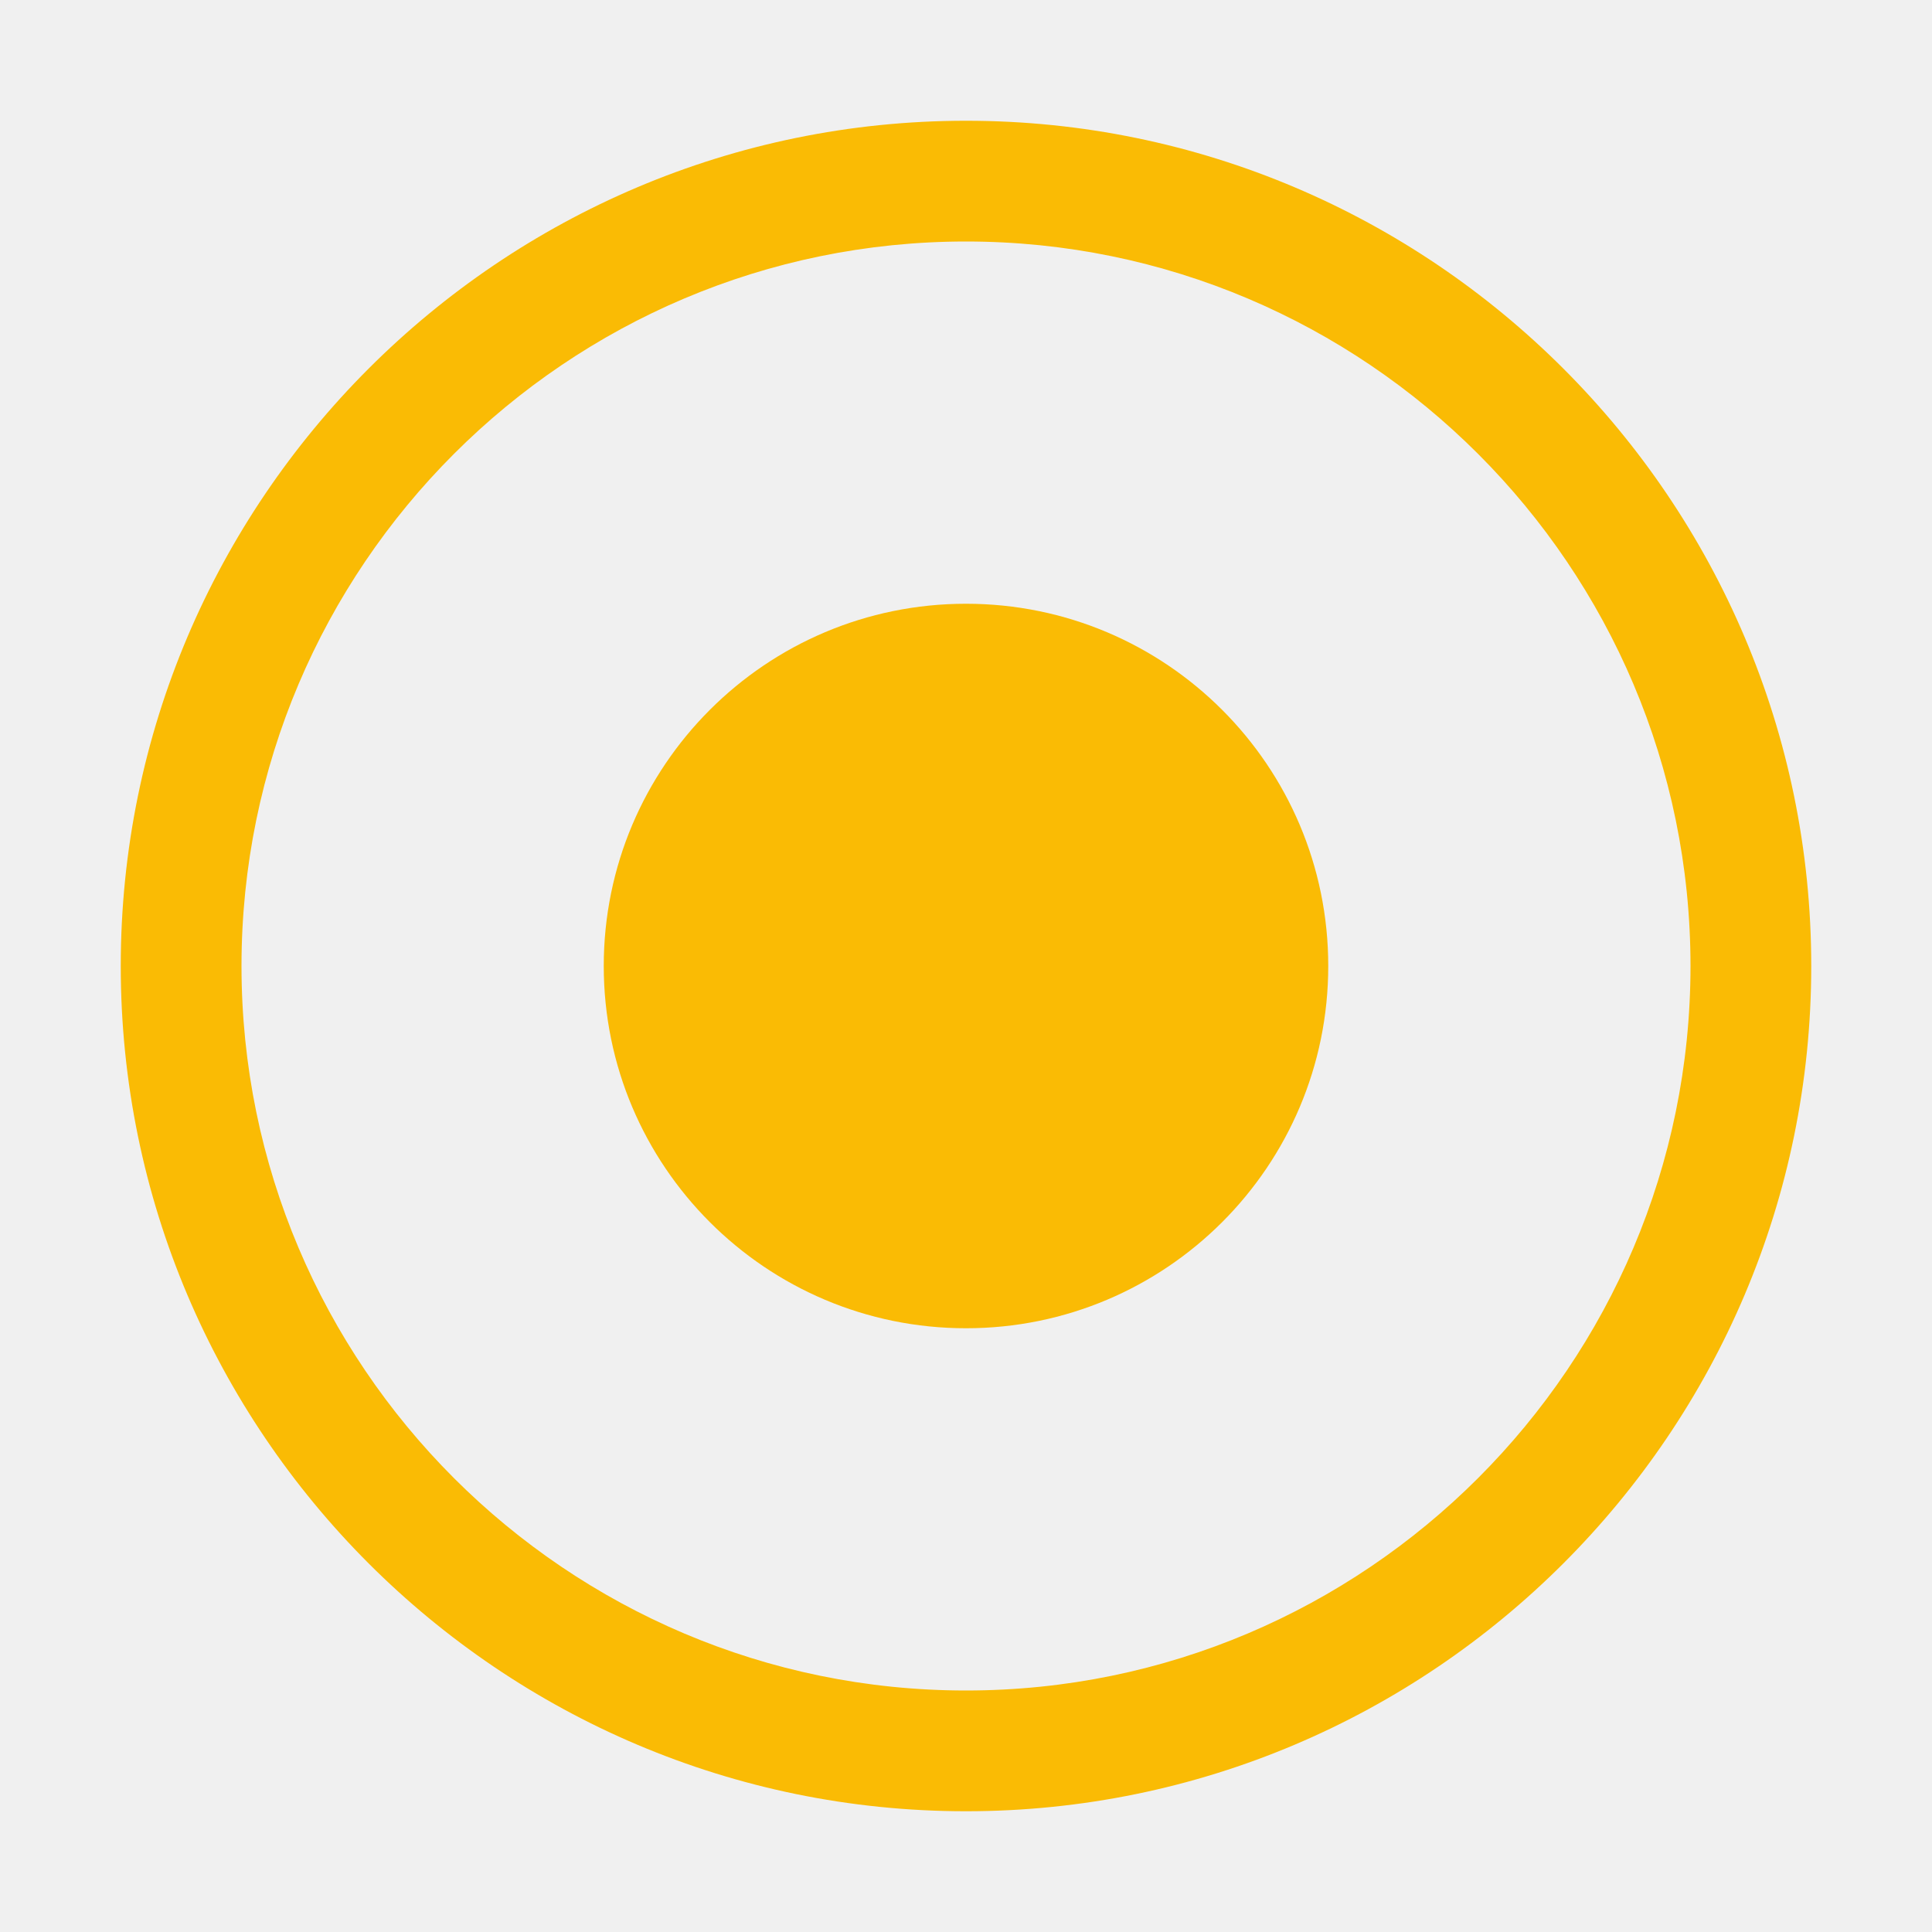
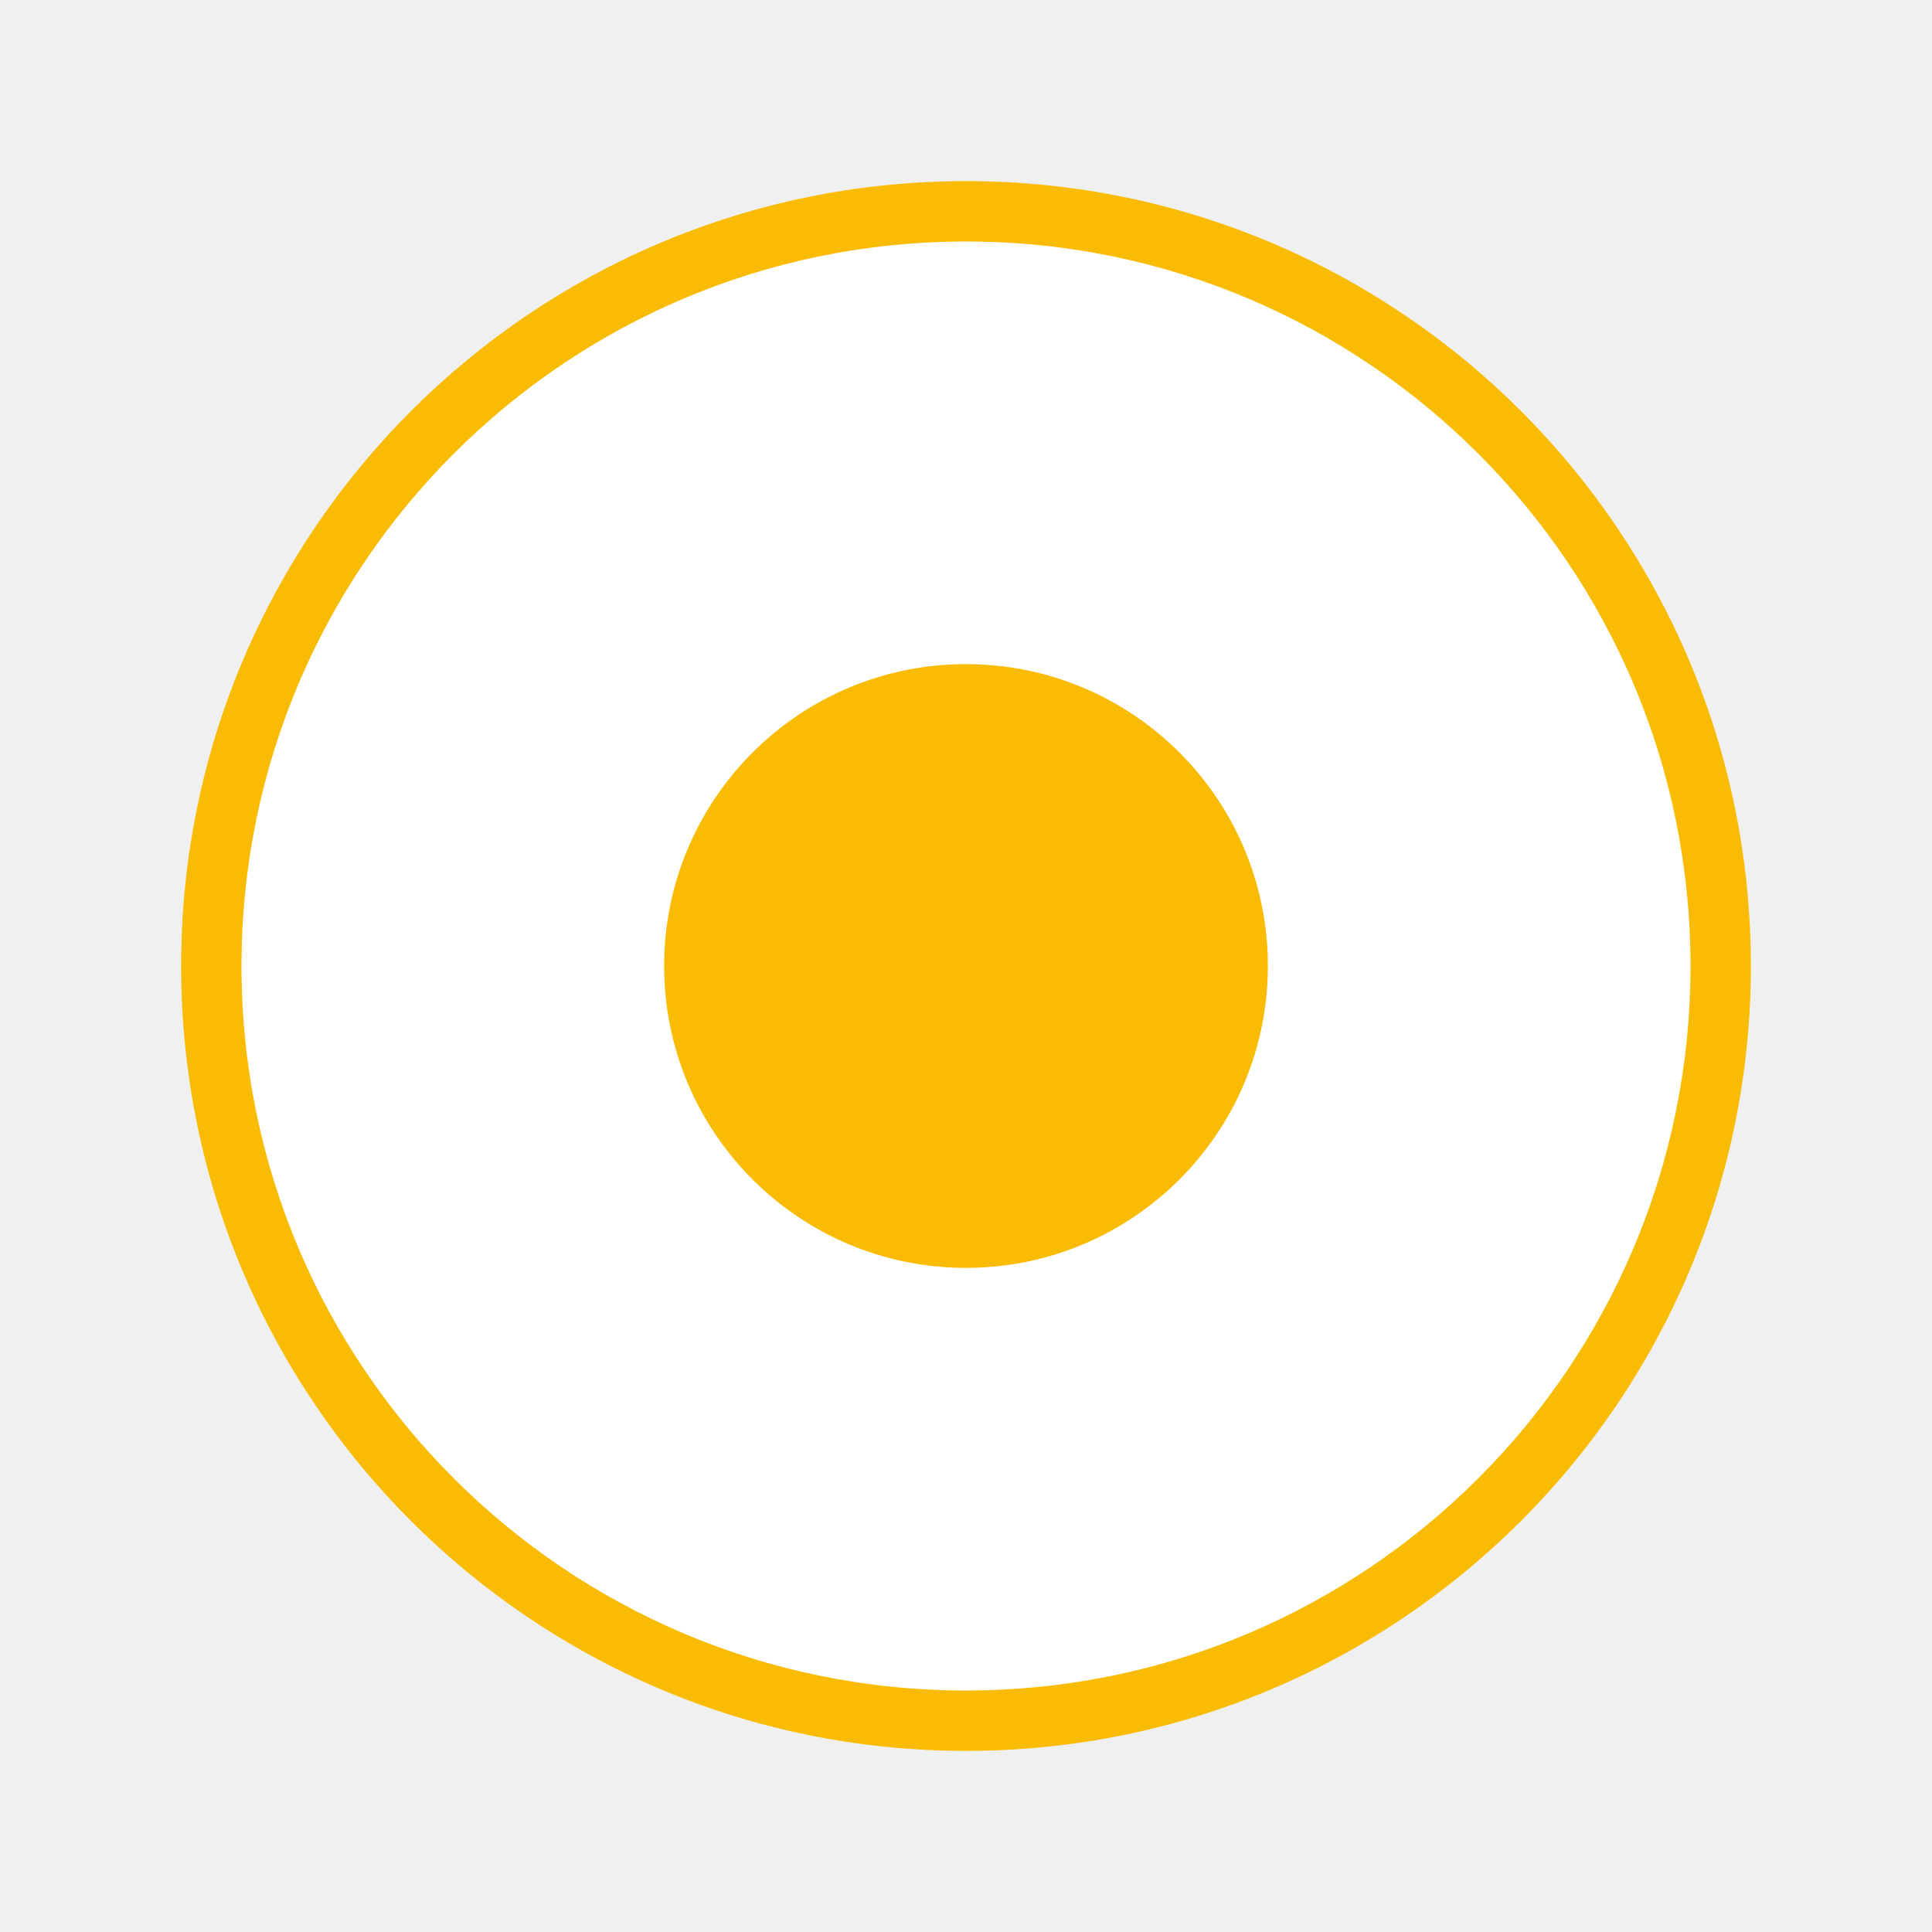
- <svg xmlns="http://www.w3.org/2000/svg" viewBox="0 0 16 16" id="point">
-   <path fill="#fabb04" d="M8 15c-3.859 0-7-3.14-7-7s3.141-7 7-7 7 3.14 7 7-3.141 7-7 7zM8 2C4.691 2 2 4.691 2 8s2.691 6 6 6 6-2.691 6-6-2.691-6-6-6z" />
-   <circle cx="8" cy="8" r="3" fill="#fabb04" />
+ <svg xmlns="http://www.w3.org/2000/svg" version="1.1" id="point" x="0px" y="0px" viewBox="0 0 16 16" style="enable-background:new 0 0 16 16;" xml:space="preserve">
+   <style type="text/css">
+ 	.st0{fill:#FABB04;}
+ 	.st1{fill:#FFFFFF;}
+ </style>
+   <circle class="st0" cx="8" cy="8" r="6.5" />
+   <circle class="st1" cx="8" cy="8" r="6" />
+   <circle class="st0" cx="8" cy="8" r="2.5" />
</svg>
